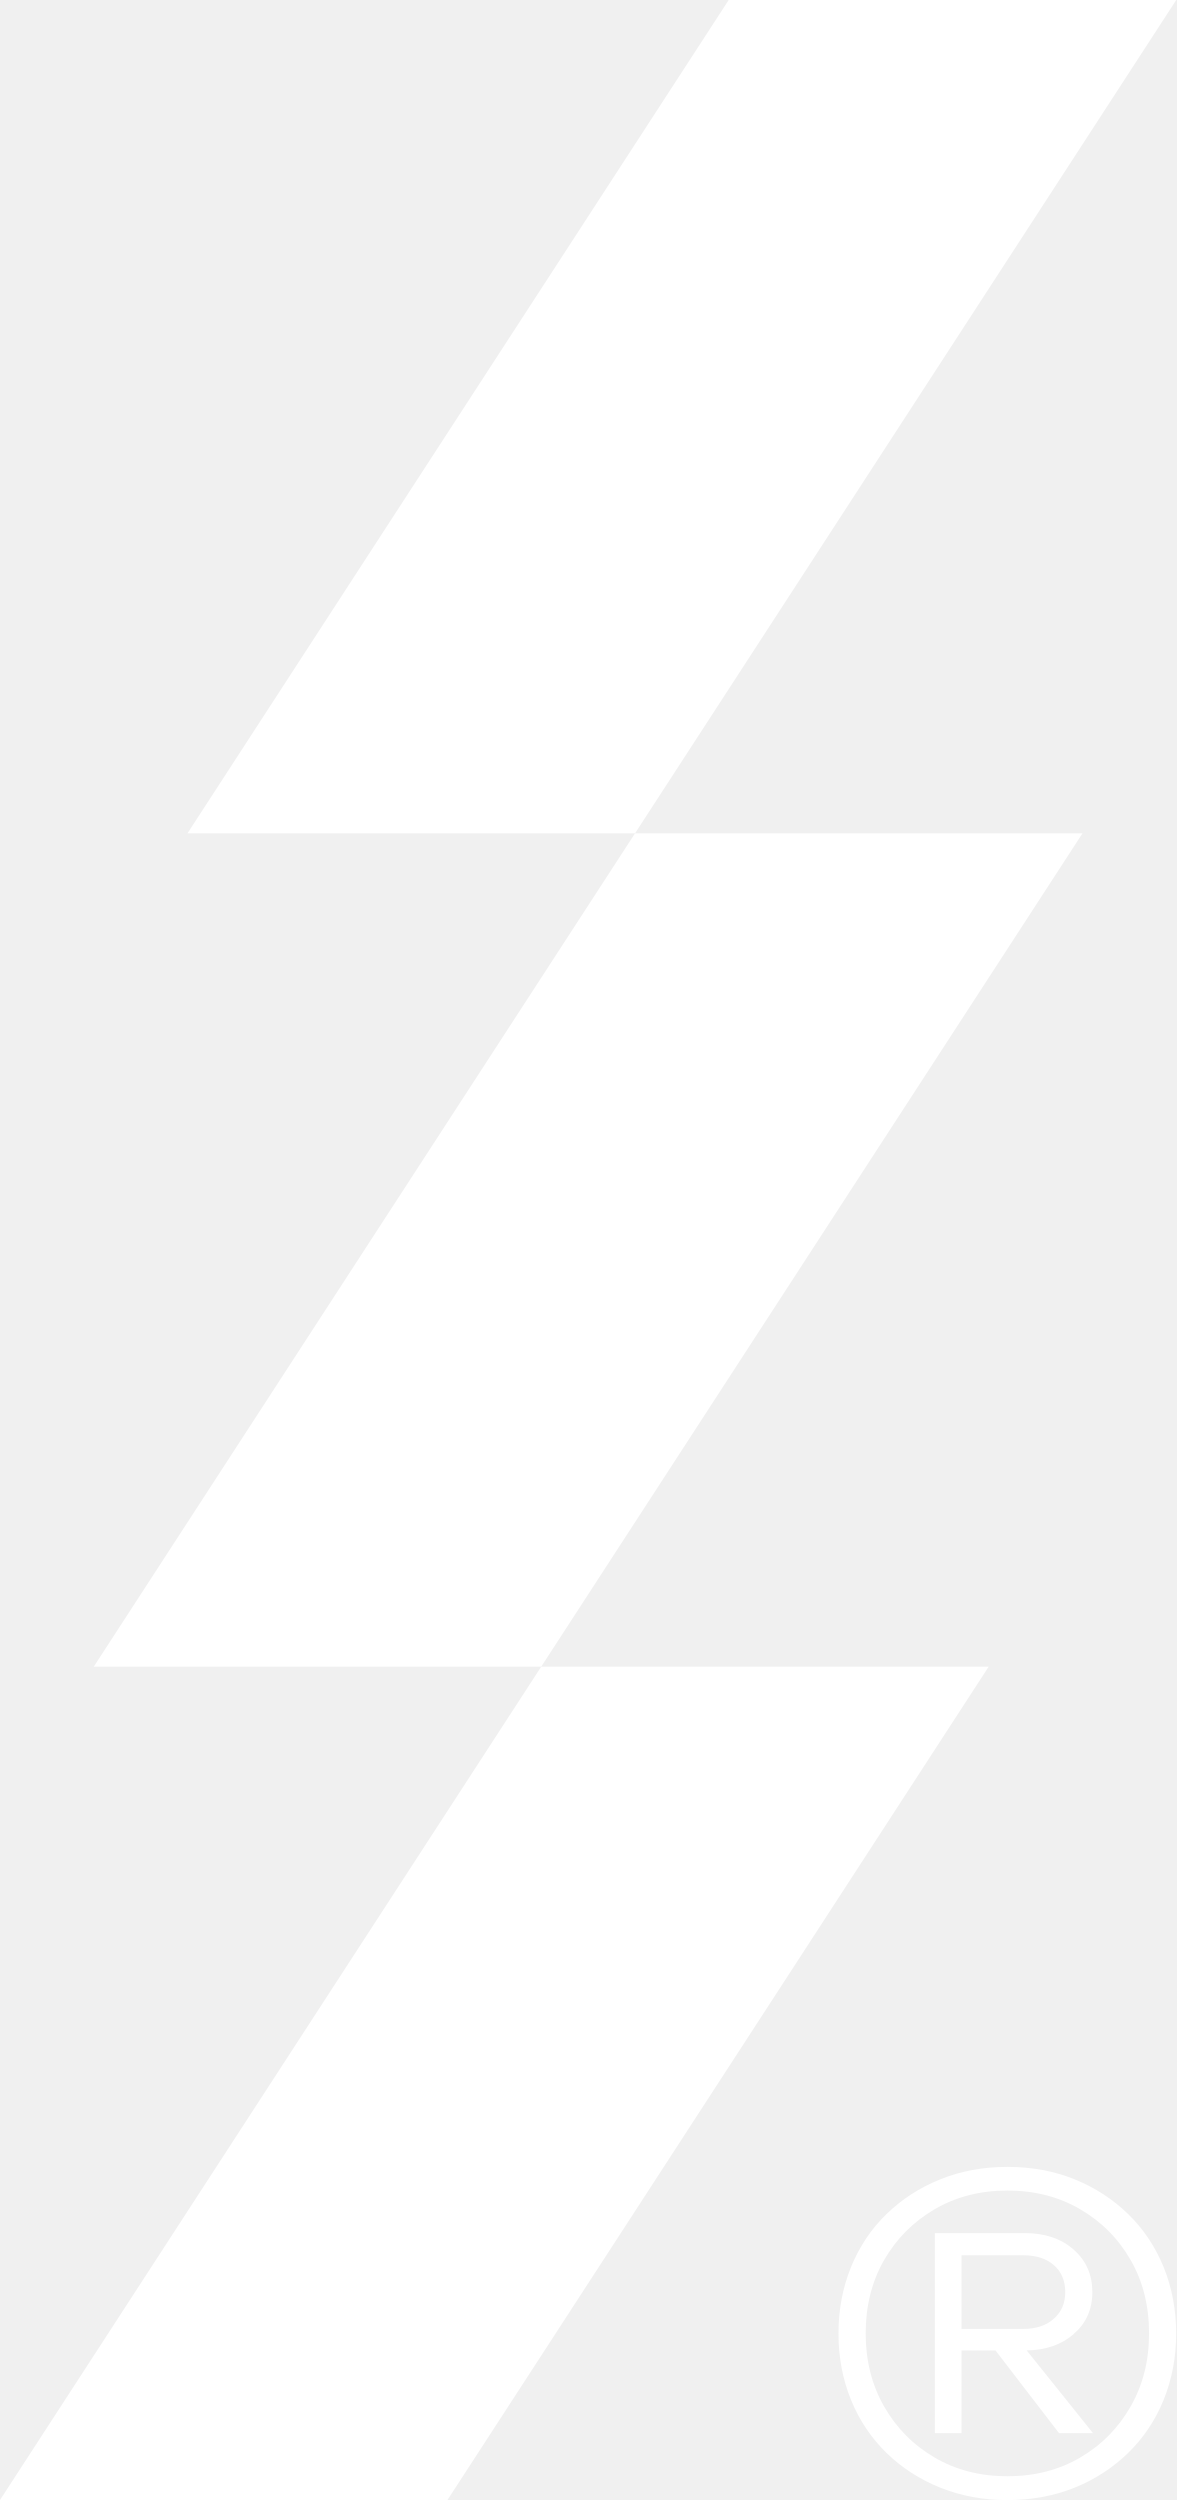
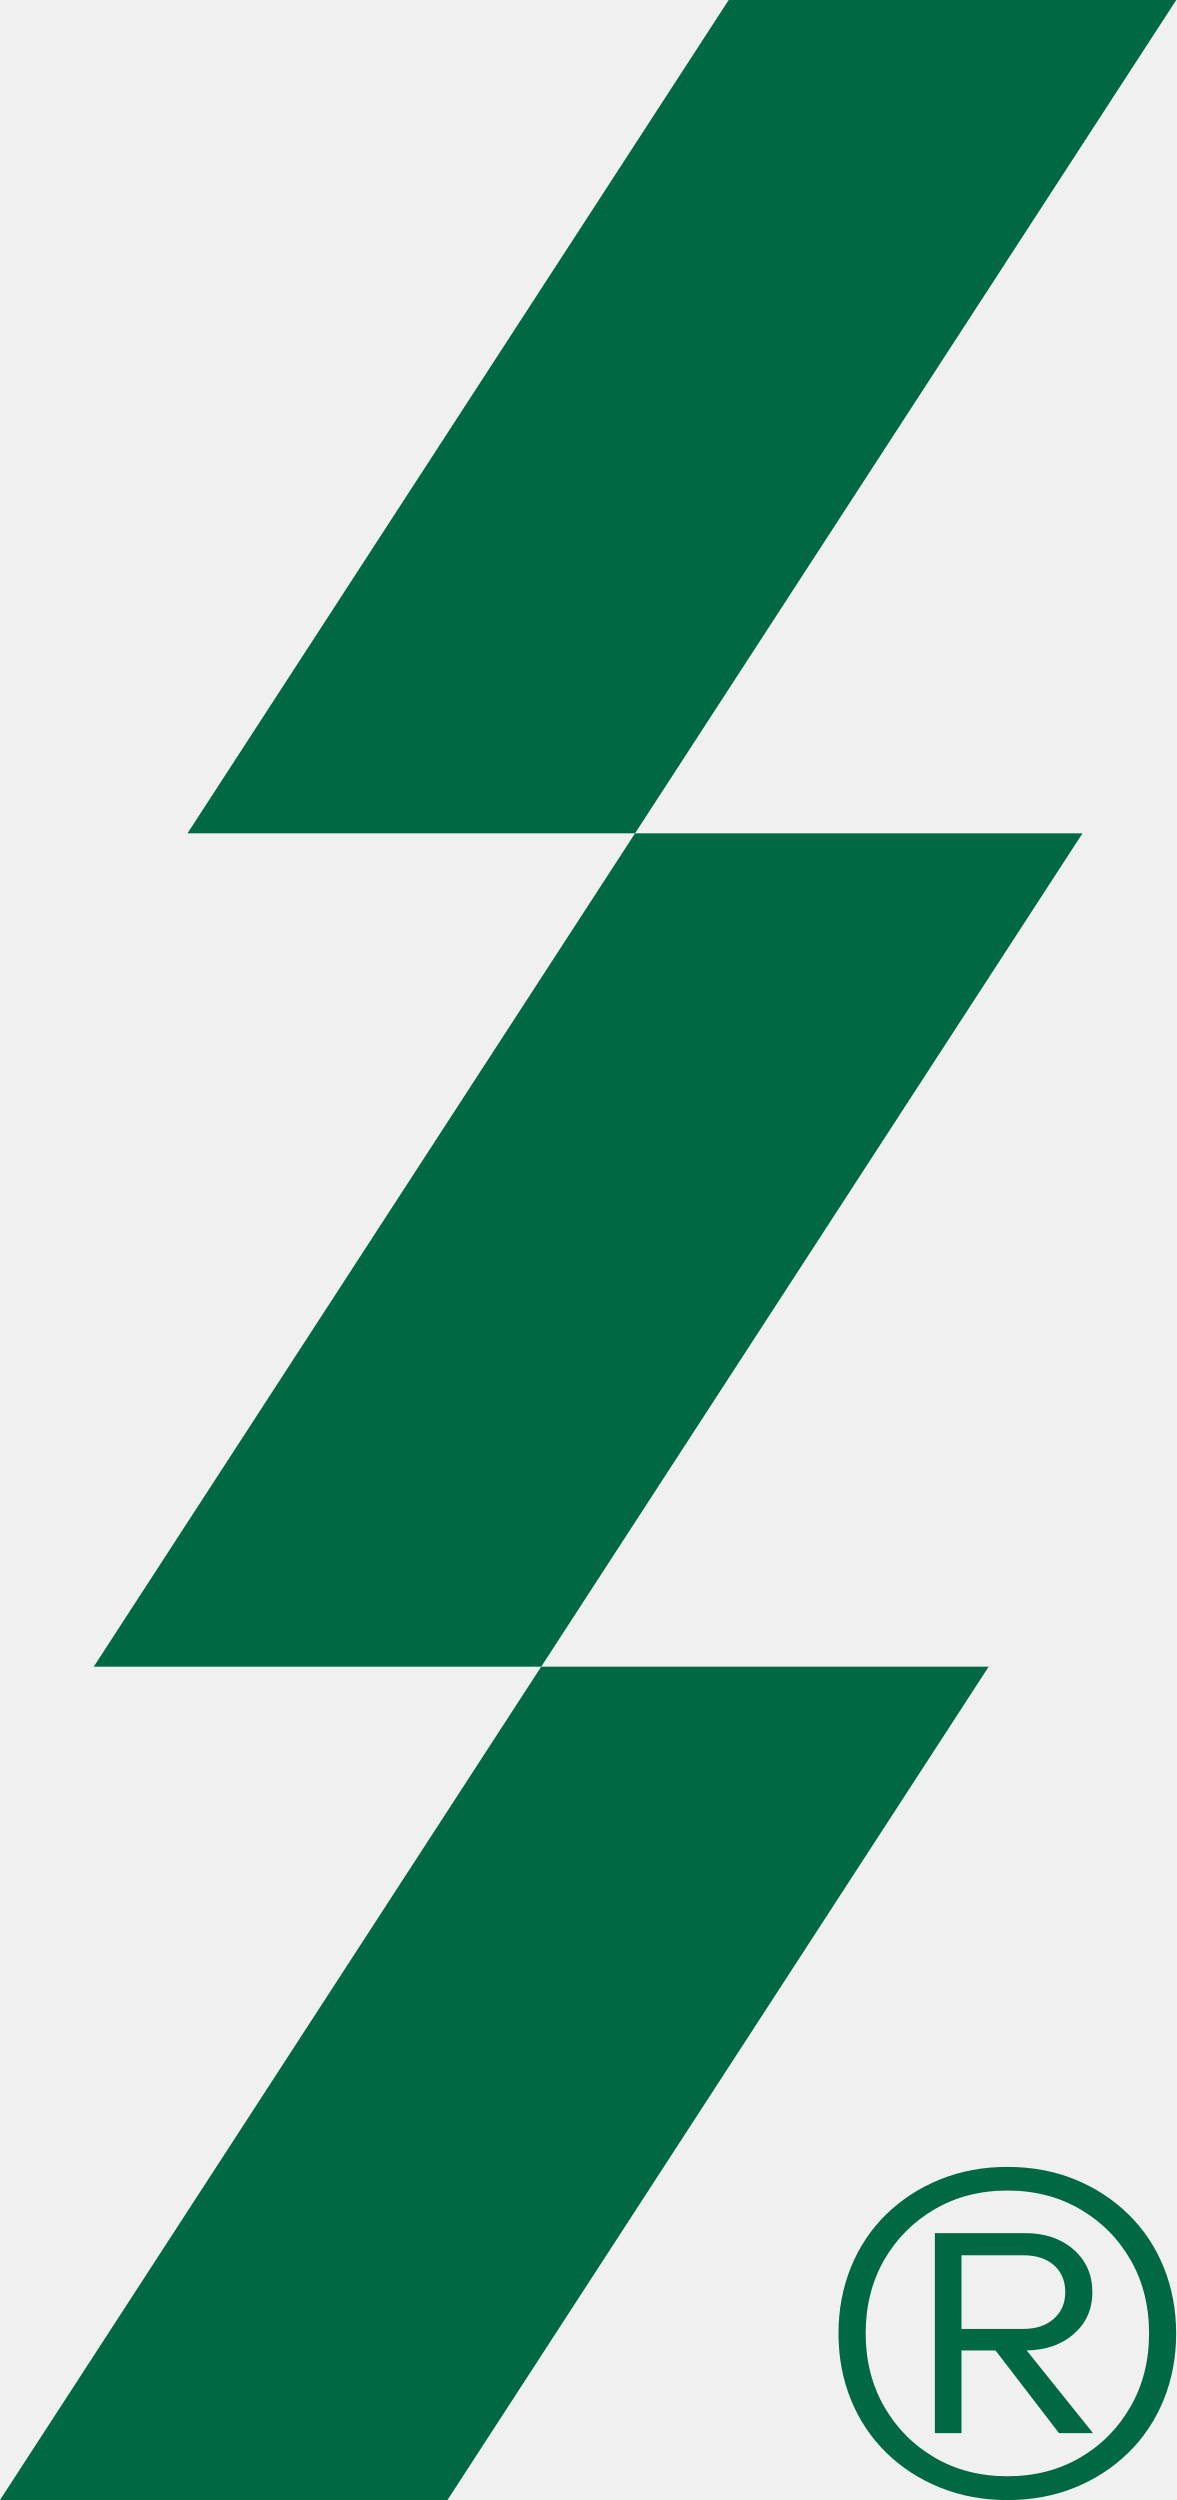
<svg xmlns="http://www.w3.org/2000/svg" id="_Слой_2" data-name="Слой 2" viewBox="0 0 126.31 268.46">
  <defs>
    <style>
      .cls-1 {
-         fill: #fff;
+         fill: #006944;
      }
    </style>
  </defs>
  <g id="_Слой_1-2" data-name="Слой 1">
    <g>
-       <path class="cls-1" d="M115.29,250.63c1.34-1.13,2.01-2.64,2.01-4.5s-.67-3.39-2.01-4.56c-1.34-1.18-3.08-1.77-5.23-1.77h-9.67v21.48h2.86v-8.88h3.65l6.82,8.88h3.65l-7.12-8.88c2.07-.04,3.75-.63,5.05-1.76ZM103.25,250.09v-7.91h6.63c1.38,0,2.48.35,3.29,1.06.81.71,1.22,1.67,1.22,2.89s-.41,2.13-1.22,2.86c-.81.73-1.91,1.1-3.29,1.1h-6.63Z" />
+       <path class="cls-1" d="M115.29,250.63c1.34-1.13,2.01-2.64,2.01-4.5s-.67-3.39-2.01-4.56c-1.34-1.17-3.08-1.77-5.23-1.77h-9.67v21.48h2.86v-8.88h3.65l6.82,8.88h3.65l-7.12-8.88c2.07-.04,3.75-.63,5.05-1.76ZM103.25,250.09v-7.91h6.63c1.38,0,2.48.35,3.29,1.06.81.71,1.22,1.67,1.22,2.89s-.41,2.13-1.22,2.86c-.81.73-1.91,1.1-3.29,1.1h-6.63Z" />
      <path class="cls-1" d="M121.16,237.77c-1.64-1.6-3.56-2.85-5.75-3.74-2.19-.89-4.6-1.34-7.24-1.34s-5,.45-7.21,1.34c-2.21.89-4.13,2.14-5.78,3.74-1.64,1.6-2.91,3.5-3.8,5.69-.89,2.19-1.34,4.56-1.34,7.12s.45,4.93,1.34,7.12c.89,2.19,2.16,4.08,3.8,5.69,1.64,1.6,3.57,2.85,5.78,3.74,2.21.89,4.62,1.34,7.21,1.34s5.05-.45,7.24-1.34c2.19-.89,4.11-2.14,5.75-3.74,1.64-1.6,2.91-3.5,3.8-5.69.89-2.19,1.34-4.57,1.34-7.12s-.45-4.93-1.34-7.12c-.89-2.19-2.16-4.09-3.8-5.69ZM121.41,258.42c-1.32,2.31-3.12,4.14-5.41,5.48-2.29,1.34-4.9,2.01-7.82,2.01s-5.53-.67-7.82-2.01c-2.29-1.34-4.1-3.17-5.42-5.48-1.32-2.31-1.98-4.93-1.98-7.85s.66-5.59,1.98-7.88c1.32-2.29,3.13-4.11,5.42-5.45,2.29-1.34,4.9-2.01,7.82-2.01s5.53.67,7.82,2.01c2.29,1.34,4.1,3.16,5.41,5.45,1.32,2.29,1.98,4.92,1.98,7.88s-.66,5.54-1.98,7.85Z" />
      <polygon class="cls-1" points="78.25 0 20.13 89.49 68.19 89.49 126.31 0 78.25 0" />
      <polygon class="cls-1" points="58.12 178.97 0 268.46 48.05 268.46 106.17 178.97 58.12 178.97" />
      <polygon class="cls-1" points="68.19 89.49 10.07 178.97 58.12 178.97 116.24 89.49 68.19 89.49" />
    </g>
  </g>
</svg>
